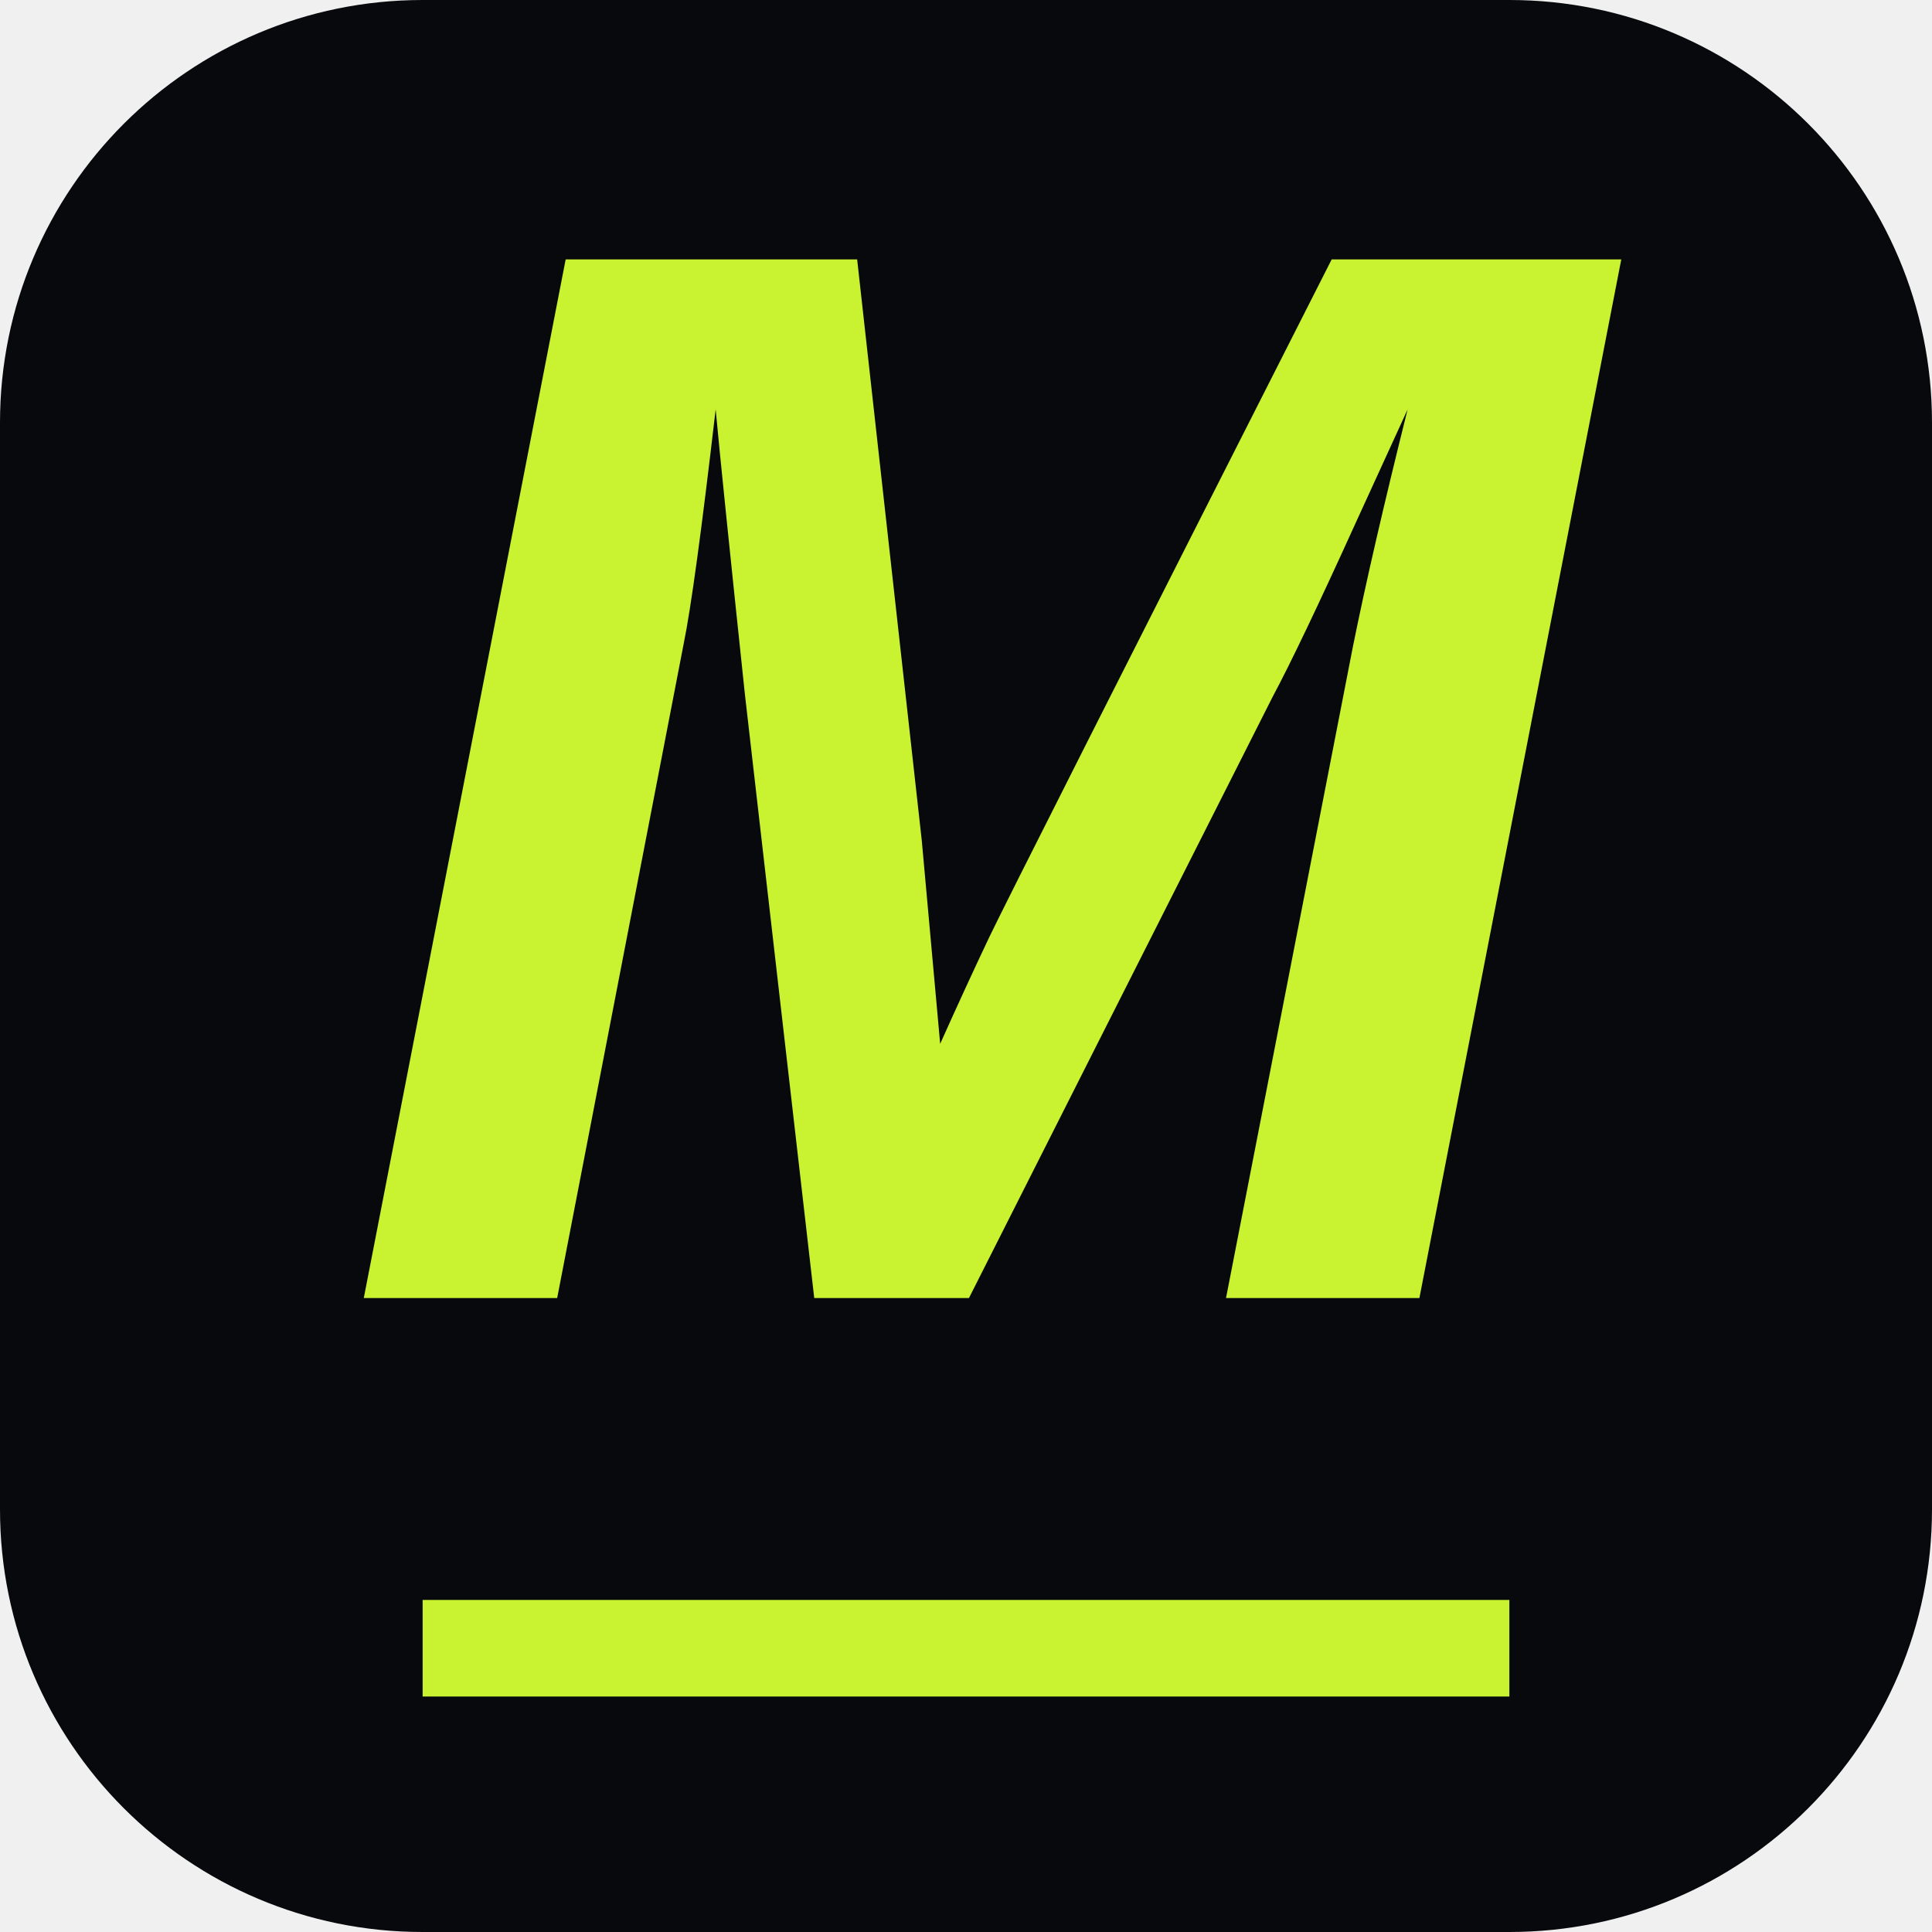
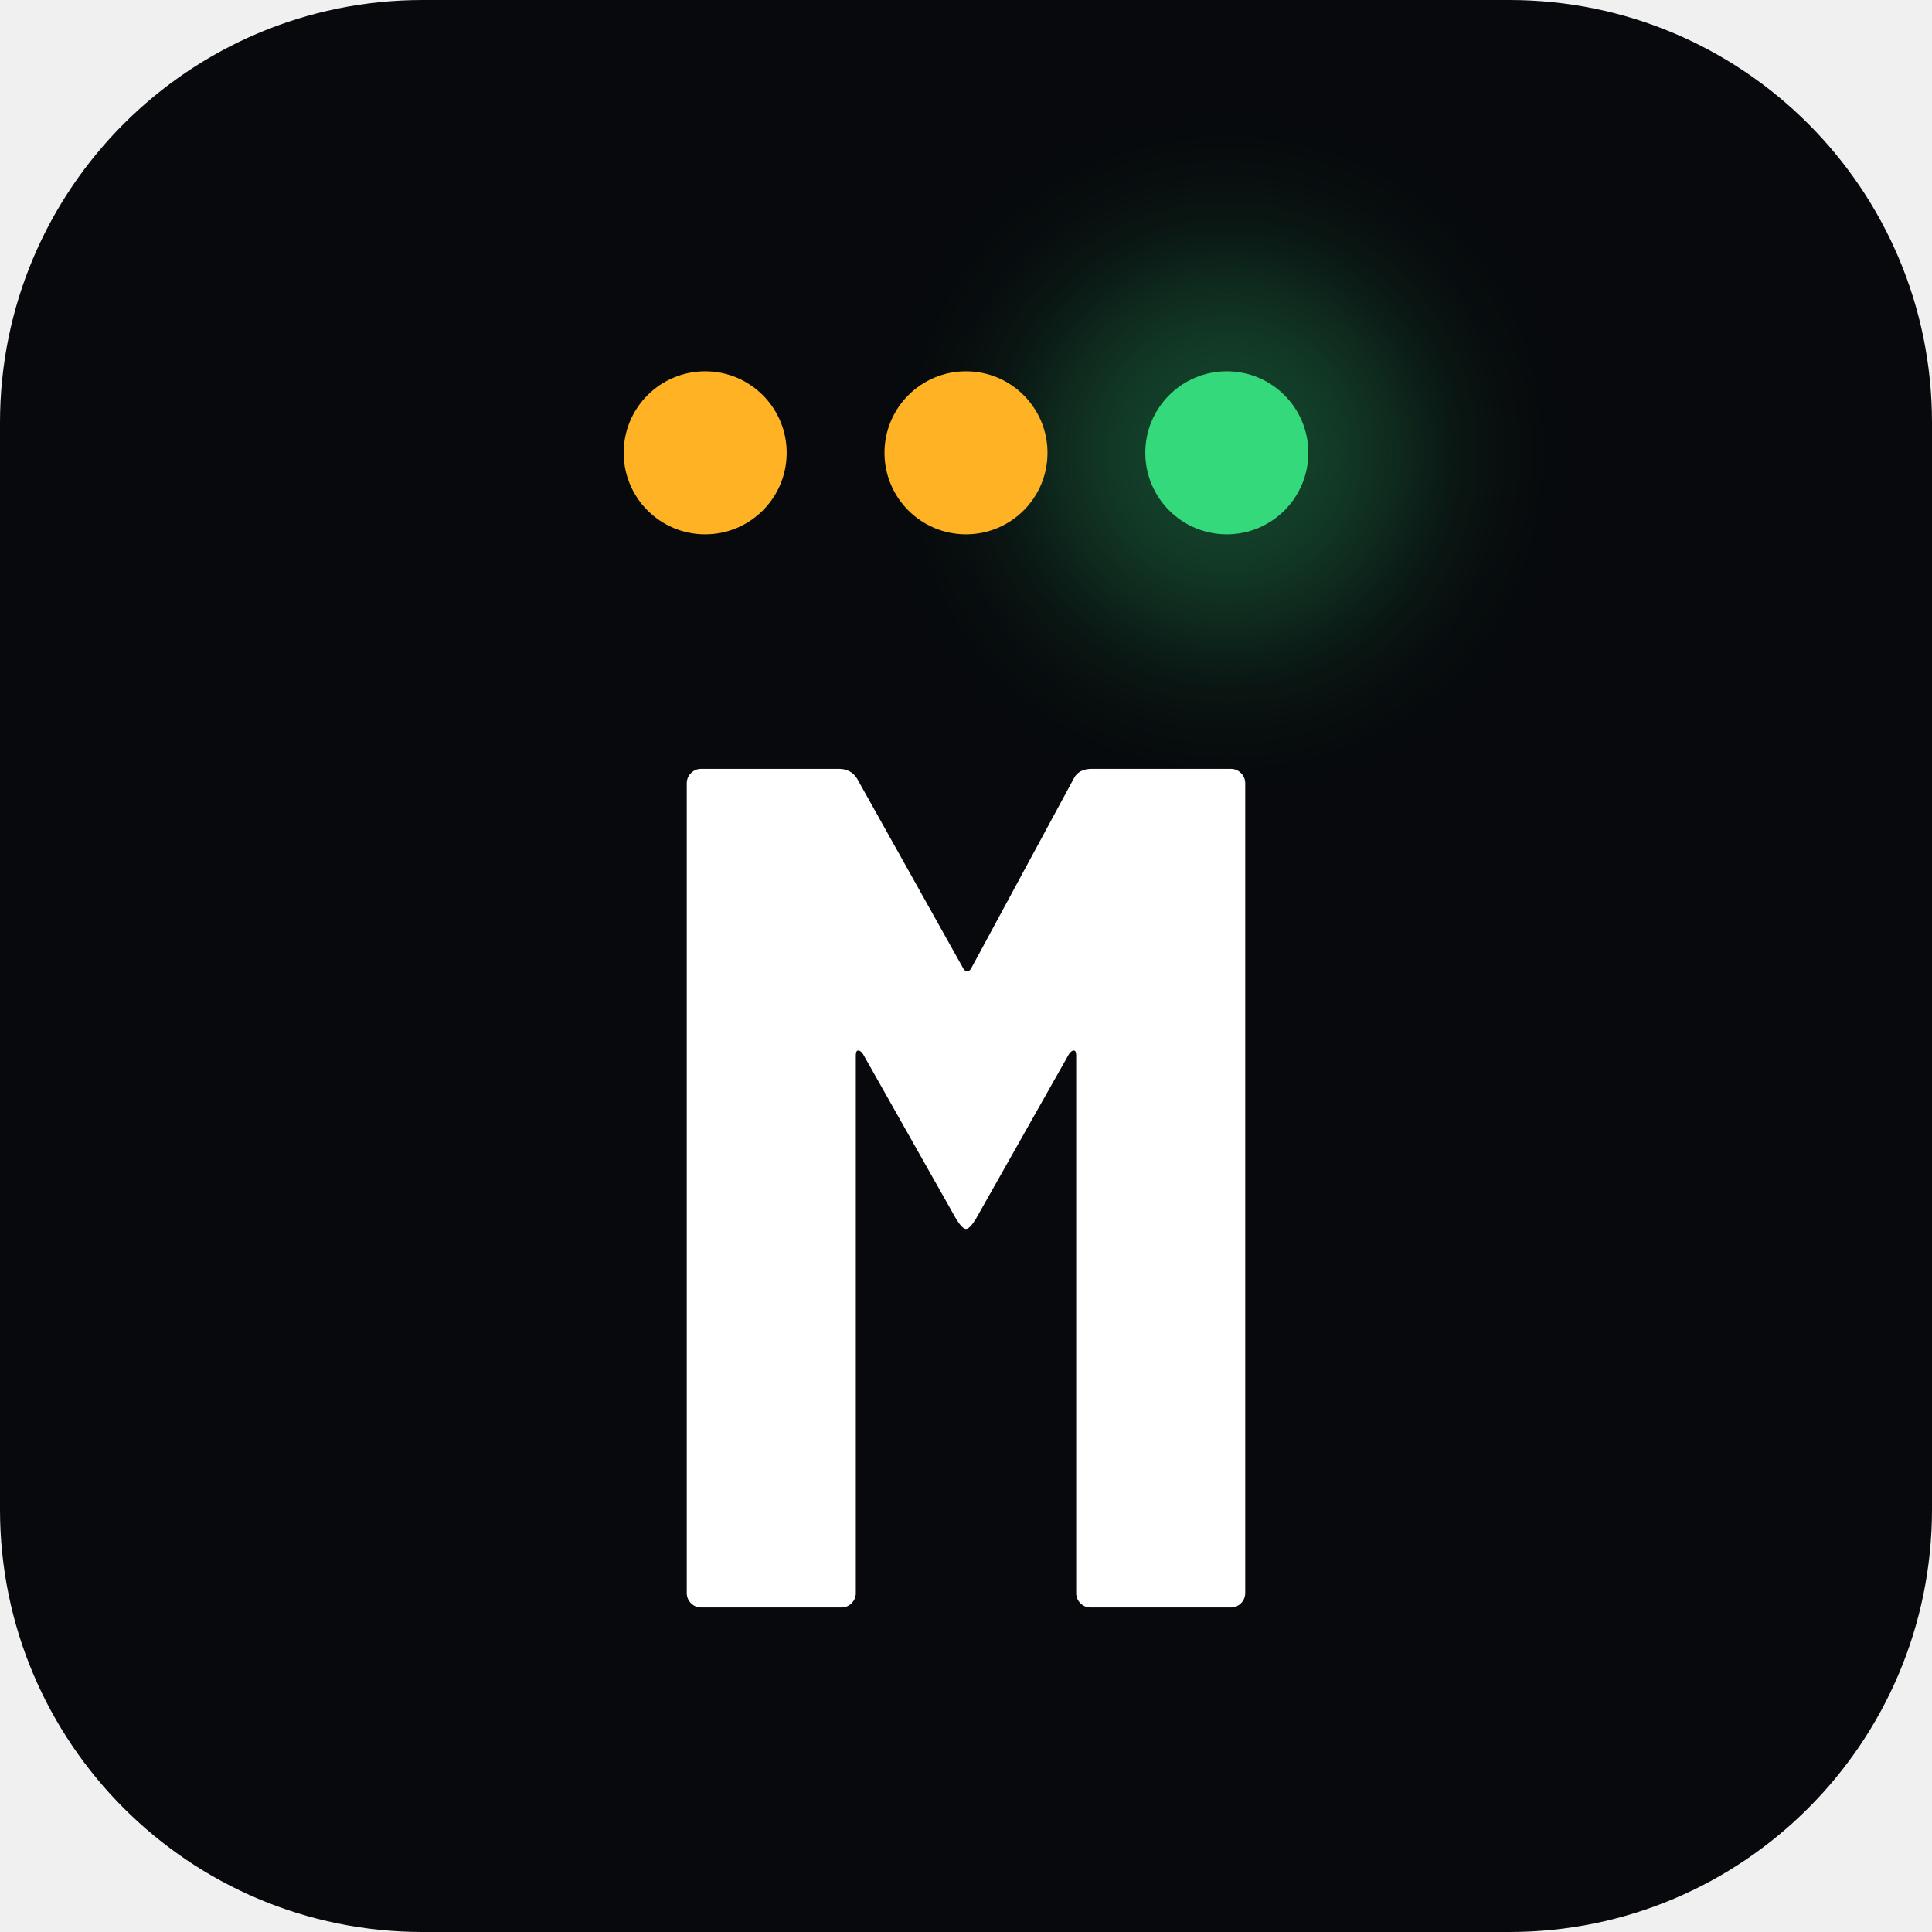
<svg xmlns="http://www.w3.org/2000/svg" viewBox="0 0 64 64" role="img" aria-label="MotoQuant">
+   <defs>
+     <filter id="go-glow" x="-120%" y="-120%" width="340%" height="340%">
+       <feGaussianBlur stdDeviation="2.4" />
+     </filter>
+   </defs>
  <rect x="0" y="0" width="64" height="64" rx="14" ry="14" fill="#07090C" />
-   <rect x="14" y="53" width="36" height="3.2" fill="#C9F231" />
-   <text x="32" y="43" font-family="'Helvetica Neue', 'Arial', 'DejaVu Sans', sans-serif" font-weight="900" font-style="italic" font-size="50" text-anchor="middle" fill="#C9F231" letter-spacing="-1">M</text>
+   <circle cx="40.64" cy="15" r="6.4" fill="#34D97B" opacity="0.28" filter="url(#go-glow)" />
+   <circle cx="23.36" cy="15" r="2.7" fill="#FFB224" />
+   <circle cx="32" cy="15" r="2.7" fill="#FFB224" />
+   <circle cx="40.64" cy="15" r="2.7" fill="#34D97B" />
+   <path d="M36.17 25.47H40.77Q40.97 25.47 41.11 25.61Q41.25 25.75 41.25 25.95V52.77Q41.25 52.97 41.11 53.11Q40.97 53.25 40.77 53.25H36.13Q35.93 53.25 35.79 53.11Q35.65 52.97 35.65 52.77V34.96Q35.65 34.8 35.57 34.8Q35.49 34.8 35.41 34.92L32.32 40.39Q32.12 40.71 32 40.71Q31.88 40.71 31.68 40.39L28.59 34.92Q28.51 34.8 28.43 34.8Q28.35 34.8 28.35 34.96V52.77Q28.35 52.97 28.21 53.11Q28.07 53.25 27.87 53.25H23.23Q23.03 53.25 22.89 53.11Q22.75 52.97 22.75 52.77V25.95Q22.75 25.75 22.89 25.61Q23.03 25.47 23.23 25.47H27.79Q28.19 25.47 28.39 25.79L31.92 32.1Q32.04 32.26 32.16 32.1L35.57 25.79Q35.73 25.47 36.17 25.47Z" fill="#FFFFFF" />
</svg>
